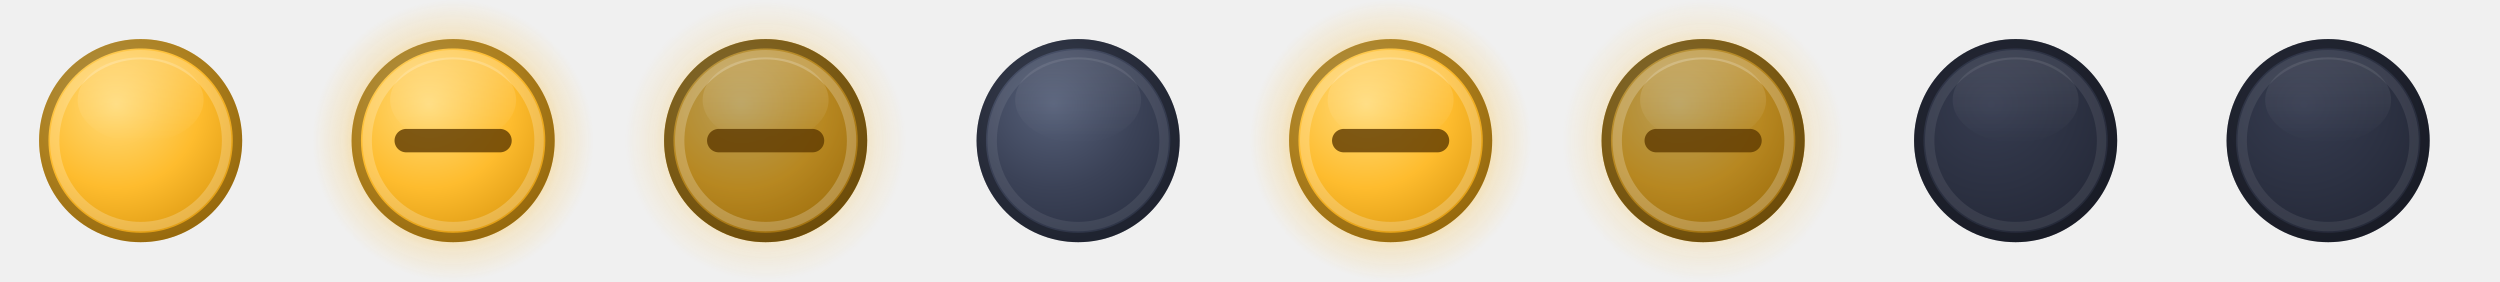
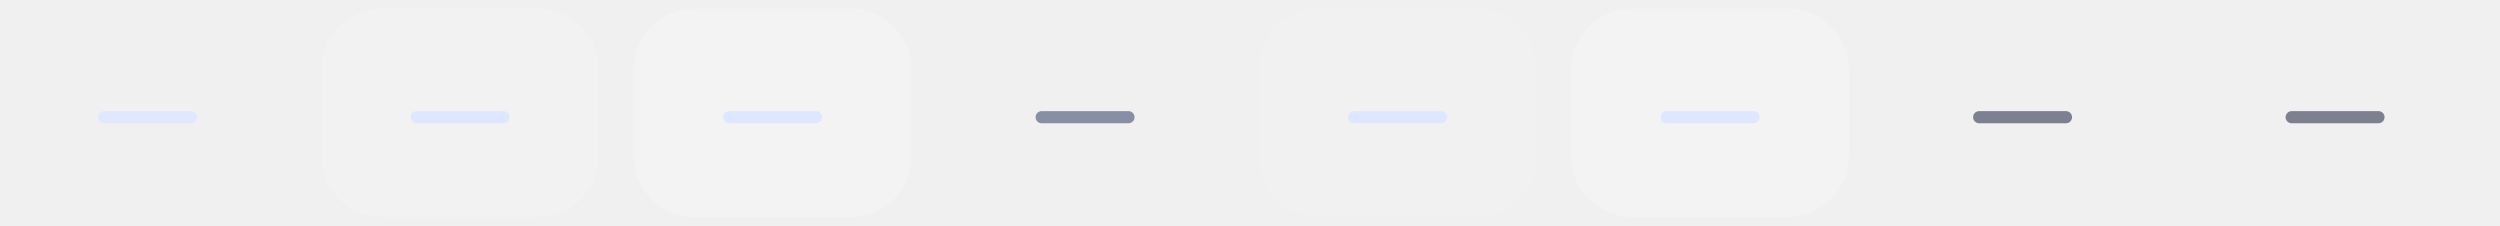
- <svg xmlns="http://www.w3.org/2000/svg" width="160" height="18">
-   <defs>
-     <radialGradient id="f-c" cx="0.38" cy="0.32" r="0.75">
-       <stop offset="0" stop-color="#ffdb7a" />
-       <stop offset="0.55" stop-color="#febc2e" />
-       <stop offset="1" stop-color="#d9960f" />
-     </radialGradient>
-     <radialGradient id="g-c" cx="0.5" cy="0.5" r="0.5">
-       <stop offset="0.55" stop-color="#febc2e" stop-opacity="0.55" />
-       <stop offset="0.78" stop-color="#febc2e" stop-opacity="0.18" />
-       <stop offset="1" stop-color="#febc2e" stop-opacity="0" />
-     </radialGradient>
-     <radialGradient id="f-g" cx="0.38" cy="0.32" r="0.75">
-       <stop offset="0" stop-color="#566079" />
-       <stop offset="0.55" stop-color="#3b4257" />
-       <stop offset="1" stop-color="#2a3042" />
-     </radialGradient>
-     <radialGradient id="g-g" cx="0.5" cy="0.5" r="0.5">
-       <stop offset="0.55" stop-color="#3b4257" stop-opacity="0.55" />
-       <stop offset="0.78" stop-color="#3b4257" stop-opacity="0.18" />
-       <stop offset="1" stop-color="#3b4257" stop-opacity="0" />
-     </radialGradient>
-     <radialGradient id="f-d" cx="0.38" cy="0.32" r="0.75">
-       <stop offset="0" stop-color="#363c50" />
-       <stop offset="0.55" stop-color="#2c3142" />
-       <stop offset="1" stop-color="#232736" />
-     </radialGradient>
-     <radialGradient id="g-d" cx="0.5" cy="0.5" r="0.5">
-       <stop offset="0.55" stop-color="#2c3142" stop-opacity="0.55" />
-       <stop offset="0.78" stop-color="#2c3142" stop-opacity="0.18" />
-       <stop offset="1" stop-color="#2c3142" stop-opacity="0" />
-     </radialGradient>
-     <linearGradient id="shine" x1="0" y1="0" x2="0" y2="1">
-       <stop offset="0" stop-color="#fff" stop-opacity="0.55" />
-       <stop offset="1" stop-color="#fff" stop-opacity="0" />
-     </linearGradient>
-   </defs>
+ <svg xmlns="http://www.w3.org/2000/svg" width="288" height="26">
  <g id="active-center">
-     <rect x="0" y="0" width="18" height="18" fill="#000" fill-opacity="0.001" />
-     <circle cx="9.0" cy="9.0" r="6.5" fill="url(#f-c)" />
-     <ellipse cx="9.0" cy="6.4" rx="4.03" ry="2.73" fill="url(#shine)" opacity="0.35" />
-     <circle cx="9.0" cy="9.0" r="6.2" fill="none" stroke="#000" stroke-opacity="0.32" stroke-width="0.6" />
-     <circle cx="9.0" cy="9.0" r="5.5" fill="none" stroke="#fff" stroke-opacity="0.22" stroke-width="0.6" />
+     <rect x="0" y="0" width="34" height="26" fill="#000" fill-opacity="0.001" />
+     <g transform="translate(0 0)" stroke="#dfe6ff" stroke-opacity="0.92" stroke-width="1.4" stroke-linecap="round" stroke-linejoin="round" fill="none">
+       <path d="M12.0 13.5h10" />
+     </g>
  </g>
  <g id="hover-center">
-     <rect x="20" y="0" width="18" height="18" fill="#000" fill-opacity="0.001" />
-     <circle cx="29.0" cy="9.0" r="9.0" fill="url(#g-c)" opacity="1.0" />
-     <circle cx="29.0" cy="9.0" r="6.5" fill="url(#f-c)" />
-     <ellipse cx="29.0" cy="6.4" rx="4.03" ry="2.73" fill="url(#shine)" opacity="0.35" />
-     <circle cx="29.0" cy="9.0" r="6.2" fill="none" stroke="#000" stroke-opacity="0.32" stroke-width="0.6" />
-     <circle cx="29.0" cy="9.0" r="5.5" fill="none" stroke="#fff" stroke-opacity="0.22" stroke-width="0.6" />
-     <g transform="translate(20 0)" stroke="#5e3a00" stroke-opacity="0.8" stroke-width="1.5" stroke-linecap="round" fill="none">
-       <path d="M6 9h6" />
+     <rect x="36" y="0" width="34" height="26" fill="#000" fill-opacity="0.001" />
+     <rect x="37" y="1" width="32" height="24" rx="7" fill="#ffffff" fill-opacity="0.12" />
+     <g transform="translate(36 0)" stroke="#dfe6ff" stroke-opacity="1.0" stroke-width="1.4" stroke-linecap="round" stroke-linejoin="round" fill="none">
+       <path d="M12.0 13.5h10" />
    </g>
  </g>
  <g id="pressed-center">
-     <rect x="40" y="0" width="18" height="18" fill="#000" fill-opacity="0.001" />
-     <circle cx="49.0" cy="9.0" r="9.0" fill="url(#g-c)" opacity="0.7" />
-     <circle cx="49.0" cy="9.0" r="6.5" fill="url(#f-c)" />
-     <circle cx="49.0" cy="9.0" r="6.5" fill="#000" fill-opacity="0.28" />
-     <ellipse cx="49.0" cy="6.4" rx="4.03" ry="2.73" fill="url(#shine)" opacity="0.35" />
-     <circle cx="49.0" cy="9.0" r="6.2" fill="none" stroke="#000" stroke-opacity="0.32" stroke-width="0.6" />
-     <circle cx="49.0" cy="9.0" r="5.5" fill="none" stroke="#fff" stroke-opacity="0.22" stroke-width="0.6" />
-     <g transform="translate(40 0)" stroke="#5e3a00" stroke-opacity="0.8" stroke-width="1.5" stroke-linecap="round" fill="none">
-       <path d="M6 9h6" />
+     <rect x="72" y="0" width="34" height="26" fill="#000" fill-opacity="0.001" />
+     <rect x="73" y="1" width="32" height="24" rx="7" fill="#ffffff" fill-opacity="0.2" />
+     <g transform="translate(72 0)" stroke="#dfe6ff" stroke-opacity="1.0" stroke-width="1.4" stroke-linecap="round" stroke-linejoin="round" fill="none">
+       <path d="M12.0 13.5h10" />
    </g>
  </g>
  <g id="inactive-center">
-     <rect x="60" y="0" width="18" height="18" fill="#000" fill-opacity="0.001" />
-     <circle cx="69.0" cy="9.0" r="6.5" fill="url(#f-g)" />
-     <ellipse cx="69.0" cy="6.4" rx="4.03" ry="2.73" fill="url(#shine)" opacity="0.18" />
-     <circle cx="69.0" cy="9.0" r="6.2" fill="none" stroke="#000" stroke-opacity="0.32" stroke-width="0.6" />
-     <circle cx="69.0" cy="9.0" r="5.5" fill="none" stroke="#fff" stroke-opacity="0.08" stroke-width="0.6" />
+     <rect x="108" y="0" width="34" height="26" fill="#000" fill-opacity="0.001" />
+     <g transform="translate(108 0)" stroke="#7d849c" stroke-opacity="0.9" stroke-width="1.4" stroke-linecap="round" stroke-linejoin="round" fill="none">
+       <path d="M12.0 13.5h10" />
+     </g>
  </g>
  <g id="hover-inactive-center">
-     <rect x="80" y="0" width="18" height="18" fill="#000" fill-opacity="0.001" />
-     <circle cx="89.0" cy="9.0" r="9.0" fill="url(#g-c)" opacity="1.0" />
-     <circle cx="89.0" cy="9.0" r="6.5" fill="url(#f-c)" />
-     <ellipse cx="89.0" cy="6.4" rx="4.03" ry="2.73" fill="url(#shine)" opacity="0.35" />
-     <circle cx="89.0" cy="9.0" r="6.2" fill="none" stroke="#000" stroke-opacity="0.32" stroke-width="0.6" />
-     <circle cx="89.0" cy="9.0" r="5.5" fill="none" stroke="#fff" stroke-opacity="0.22" stroke-width="0.6" />
-     <g transform="translate(80 0)" stroke="#5e3a00" stroke-opacity="0.8" stroke-width="1.5" stroke-linecap="round" fill="none">
-       <path d="M6 9h6" />
+     <rect x="144" y="0" width="34" height="26" fill="#000" fill-opacity="0.001" />
+     <rect x="145" y="1" width="32" height="24" rx="7" fill="#ffffff" fill-opacity="0.1" />
+     <g transform="translate(144 0)" stroke="#dfe6ff" stroke-opacity="1.0" stroke-width="1.4" stroke-linecap="round" stroke-linejoin="round" fill="none">
+       <path d="M12.0 13.5h10" />
    </g>
  </g>
  <g id="pressed-inactive-center">
-     <rect x="100" y="0" width="18" height="18" fill="#000" fill-opacity="0.001" />
-     <circle cx="109.0" cy="9.0" r="9.0" fill="url(#g-c)" opacity="0.7" />
-     <circle cx="109.0" cy="9.0" r="6.5" fill="url(#f-c)" />
-     <circle cx="109.0" cy="9.0" r="6.5" fill="#000" fill-opacity="0.28" />
-     <ellipse cx="109.0" cy="6.4" rx="4.03" ry="2.73" fill="url(#shine)" opacity="0.35" />
-     <circle cx="109.0" cy="9.0" r="6.2" fill="none" stroke="#000" stroke-opacity="0.32" stroke-width="0.6" />
-     <circle cx="109.0" cy="9.0" r="5.5" fill="none" stroke="#fff" stroke-opacity="0.22" stroke-width="0.6" />
-     <g transform="translate(100 0)" stroke="#5e3a00" stroke-opacity="0.8" stroke-width="1.5" stroke-linecap="round" fill="none">
-       <path d="M6 9h6" />
+     <rect x="180" y="0" width="34" height="26" fill="#000" fill-opacity="0.001" />
+     <rect x="181" y="1" width="32" height="24" rx="7" fill="#ffffff" fill-opacity="0.18" />
+     <g transform="translate(180 0)" stroke="#dfe6ff" stroke-opacity="1.0" stroke-width="1.4" stroke-linecap="round" stroke-linejoin="round" fill="none">
+       <path d="M12.0 13.5h10" />
    </g>
  </g>
  <g id="deactivated-center">
-     <rect x="120" y="0" width="18" height="18" fill="#000" fill-opacity="0.001" />
-     <circle cx="129.0" cy="9.0" r="6.5" fill="url(#f-d)" />
-     <ellipse cx="129.0" cy="6.4" rx="4.03" ry="2.73" fill="url(#shine)" opacity="0.18" />
-     <circle cx="129.0" cy="9.0" r="6.2" fill="none" stroke="#000" stroke-opacity="0.32" stroke-width="0.6" />
-     <circle cx="129.0" cy="9.0" r="5.5" fill="none" stroke="#fff" stroke-opacity="0.08" stroke-width="0.6" />
+     <rect x="216" y="0" width="34" height="26" fill="#000" fill-opacity="0.001" />
+     <g transform="translate(216 0)" stroke="#4a5068" stroke-opacity="0.7" stroke-width="1.4" stroke-linecap="round" stroke-linejoin="round" fill="none">
+       <path d="M12.0 13.5h10" />
+     </g>
  </g>
  <g id="deactivated-inactive-center">
-     <rect x="140" y="0" width="18" height="18" fill="#000" fill-opacity="0.001" />
-     <circle cx="149.0" cy="9.0" r="6.5" fill="url(#f-d)" />
-     <ellipse cx="149.0" cy="6.4" rx="4.03" ry="2.73" fill="url(#shine)" opacity="0.18" />
-     <circle cx="149.0" cy="9.0" r="6.2" fill="none" stroke="#000" stroke-opacity="0.32" stroke-width="0.6" />
-     <circle cx="149.0" cy="9.0" r="5.5" fill="none" stroke="#fff" stroke-opacity="0.08" stroke-width="0.6" />
+     <rect x="252" y="0" width="34" height="26" fill="#000" fill-opacity="0.001" />
+     <g transform="translate(252 0)" stroke="#4a5068" stroke-opacity="0.7" stroke-width="1.4" stroke-linecap="round" stroke-linejoin="round" fill="none">
+       <path d="M12.0 13.5h10" />
+     </g>
  </g>
</svg>
